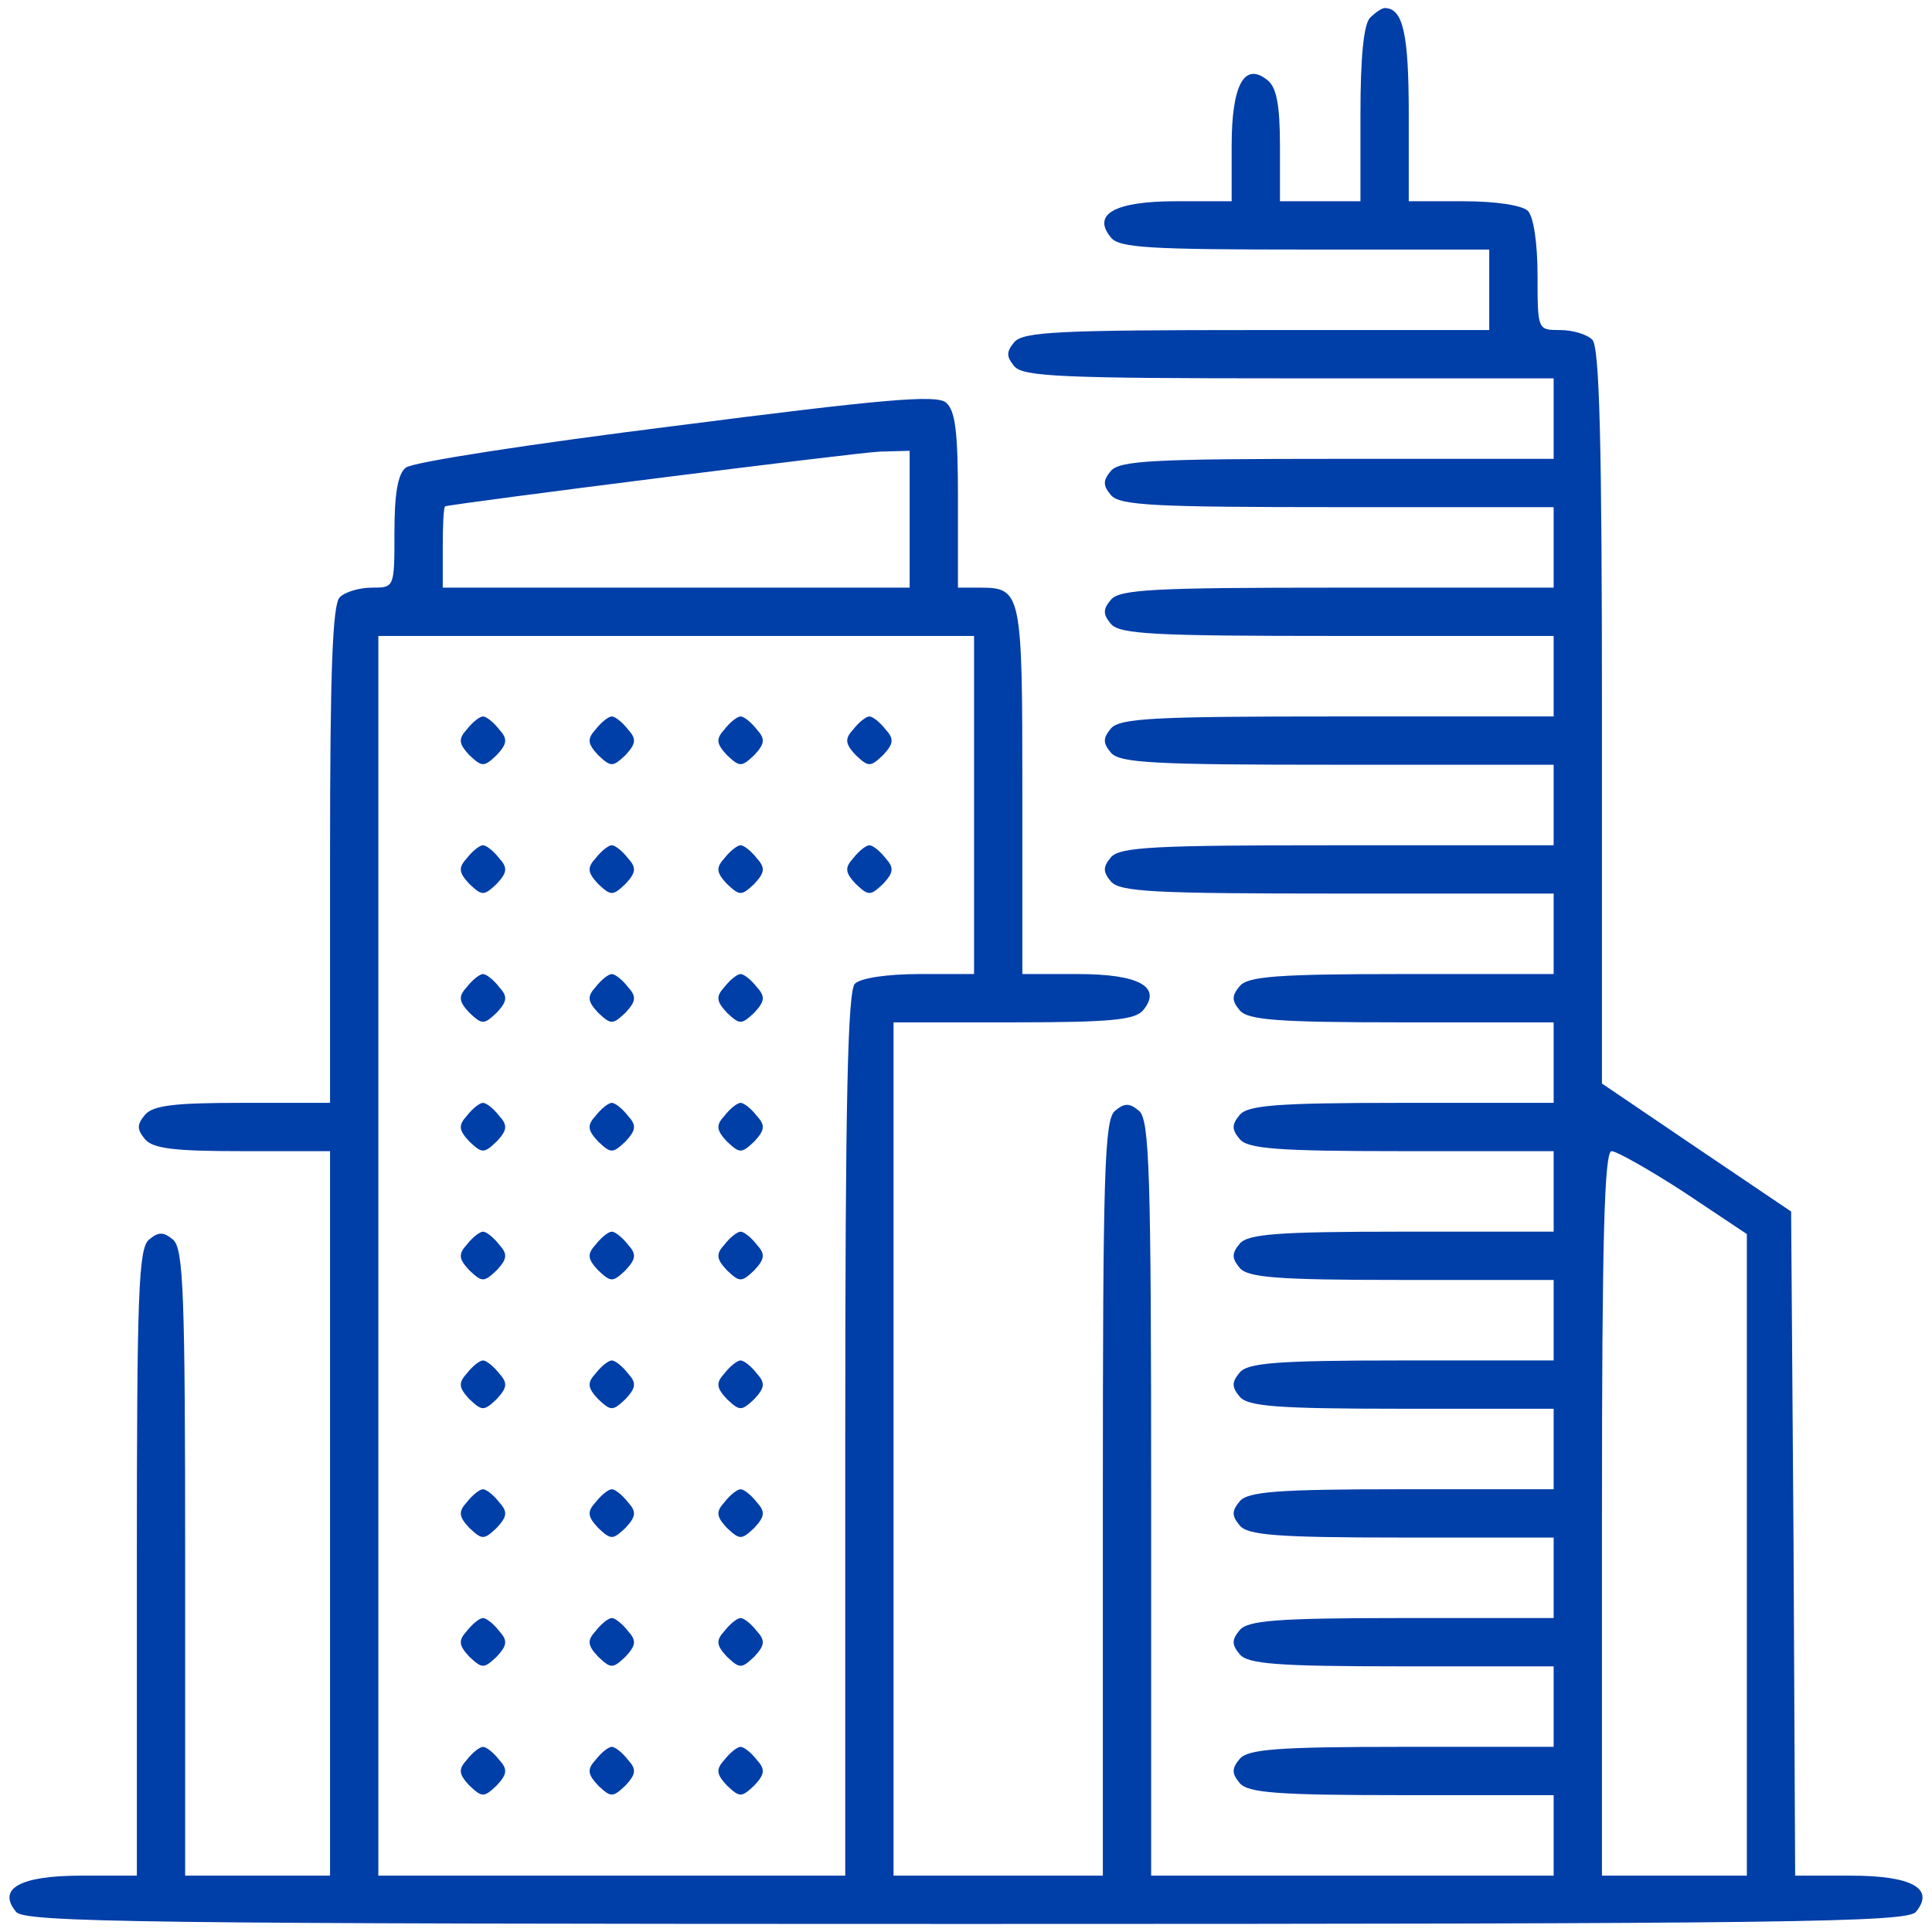
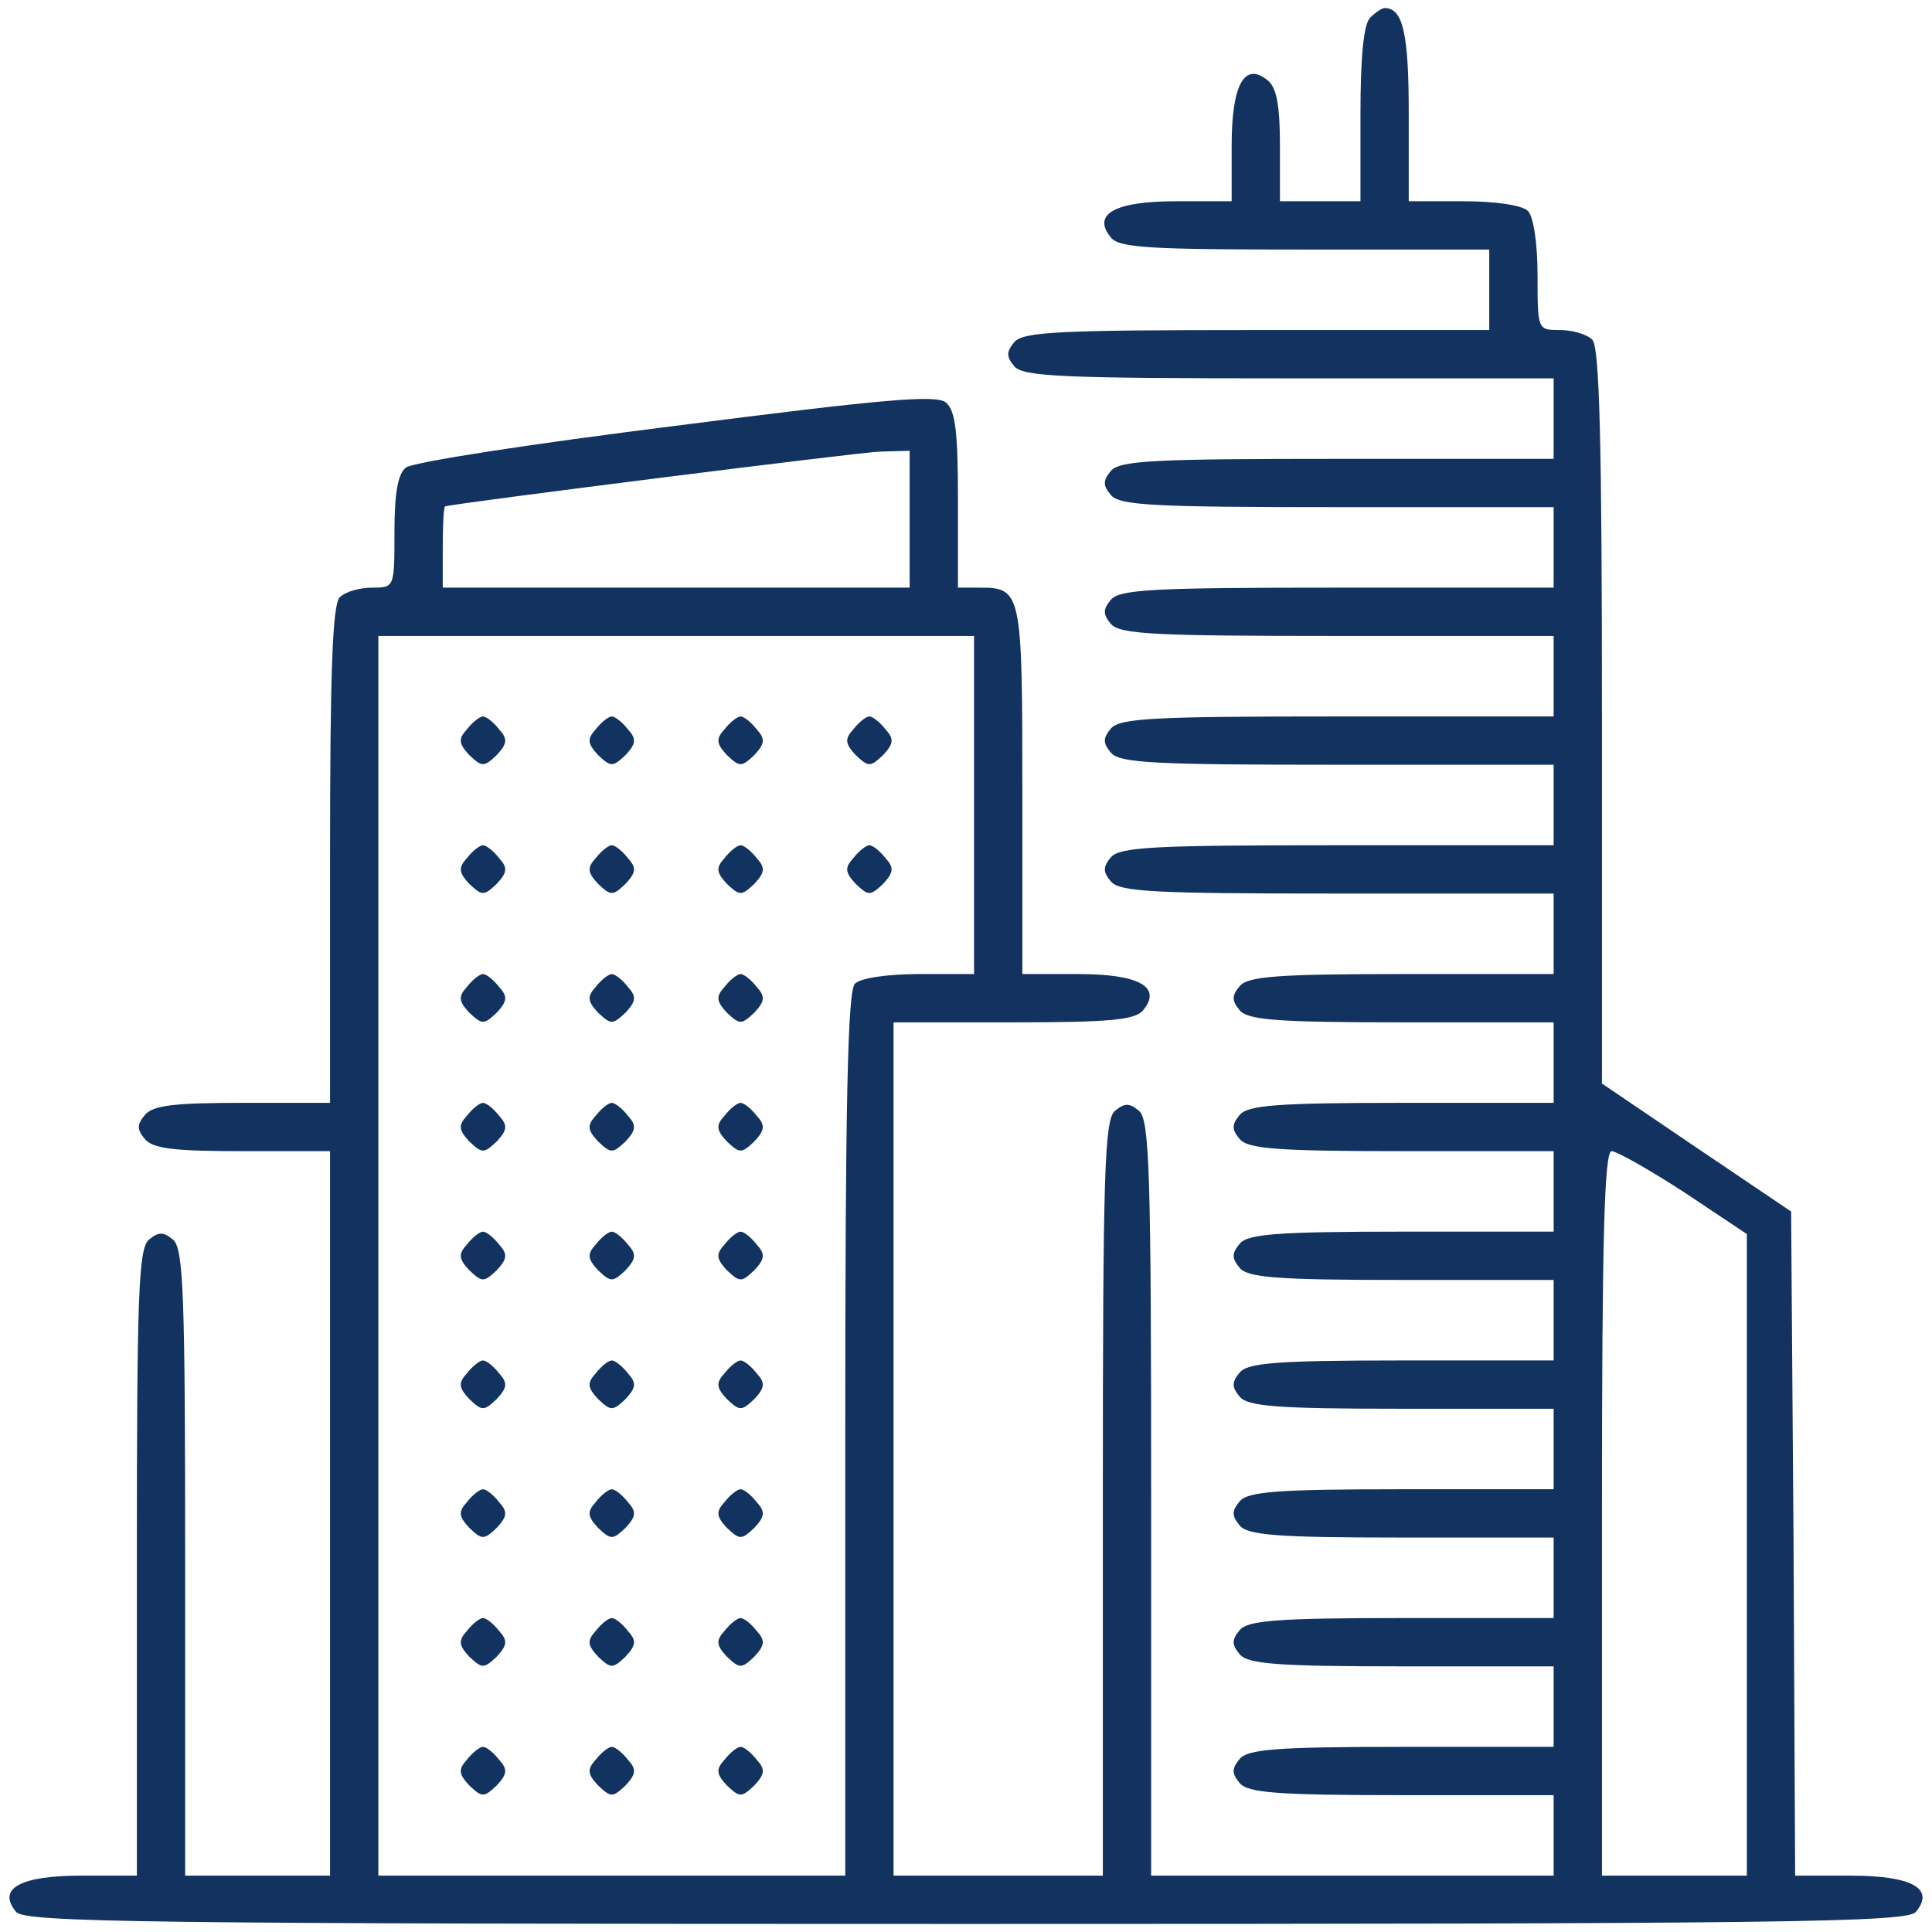
<svg xmlns="http://www.w3.org/2000/svg" version="1.0" width="240pt" height="240pt" viewBox="0 0 240 240" preserveAspectRatio="xMidYMid meet">
-   <g transform="translate(0,240) scale(0.1,-0.1)" fill="#003ea8" stroke="none">
+   <g transform="translate(0,240) scale(0.1,-0.1)" fill="#12325f" stroke="none">
    <path d="M1702 2378 c-8 -8 -12 -49 -12 -120 l0 -108 -50 0 -50 0 0 69 c0 49 -4 72 -15 81 -29 24 -45 -5 -45 -81 l0 -69 -69 0 c-76 0 -105 -16 -81 -45 10 -13 50 -15 241 -15 l229 0 0 -50 0 -50 -289 0 c-244 0 -290 -2 -301 -15 -10 -12 -10 -18 0 -30 11 -13 61 -15 341 -15 l329 0 0 -50 0 -50 -269 0 c-226 0 -270 -2 -281 -15 -10 -12 -10 -18 0 -30 11 -13 55 -15 281 -15 l269 0 0 -50 0 -50 -269 0 c-226 0 -270 -2 -281 -15 -10 -12 -10 -18 0 -30 11 -13 55 -15 281 -15 l269 0 0 -50 0 -50 -269 0 c-226 0 -270 -2 -281 -15 -10 -12 -10 -18 0 -30 11 -13 55 -15 281 -15 l269 0 0 -50 0 -50 -269 0 c-226 0 -270 -2 -281 -15 -10 -12 -10 -18 0 -30 11 -13 55 -15 281 -15 l269 0 0 -50 0 -50 -189 0 c-155 0 -191 -3 -201 -15 -10 -12 -10 -18 0 -30 10 -12 46 -15 201 -15 l189 0 0 -50 0 -50 -189 0 c-155 0 -191 -3 -201 -15 -10 -12 -10 -18 0 -30 10 -12 46 -15 201 -15 l189 0 0 -50 0 -50 -189 0 c-155 0 -191 -3 -201 -15 -10 -12 -10 -18 0 -30 10 -12 46 -15 201 -15 l189 0 0 -50 0 -50 -189 0 c-155 0 -191 -3 -201 -15 -10 -12 -10 -18 0 -30 10 -12 46 -15 201 -15 l189 0 0 -50 0 -50 -189 0 c-155 0 -191 -3 -201 -15 -10 -12 -10 -18 0 -30 10 -12 46 -15 201 -15 l189 0 0 -50 0 -50 -189 0 c-155 0 -191 -3 -201 -15 -10 -12 -10 -18 0 -30 10 -12 46 -15 201 -15 l189 0 0 -50 0 -50 -189 0 c-155 0 -191 -3 -201 -15 -10 -12 -10 -18 0 -30 10 -12 46 -15 201 -15 l189 0 0 -50 0 -50 -250 0 -250 0 0 469 c0 404 -2 470 -15 481 -12 10 -18 10 -30 0 -13 -11 -15 -77 -15 -481 l0 -469 -130 0 -130 0 0 530 0 530 149 0 c120 0 151 3 161 15 24 29 -5 45 -81 45 l-69 0 0 228 c0 245 -1 252 -52 252 l-28 0 0 109 c0 84 -3 111 -15 121 -12 10 -79 4 -336 -29 -176 -22 -327 -45 -335 -52 -10 -8 -14 -33 -14 -80 0 -69 0 -69 -28 -69 -15 0 -33 -5 -40 -12 -9 -9 -12 -94 -12 -320 l0 -308 -109 0 c-84 0 -111 -3 -121 -15 -10 -12 -10 -18 0 -30 10 -12 37 -15 121 -15 l109 0 0 -450 0 -450 -90 0 -90 0 0 389 c0 333 -2 390 -15 401 -12 10 -18 10 -30 0 -13 -11 -15 -68 -15 -401 l0 -389 -69 0 c-76 0 -105 -16 -81 -45 11 -13 154 -15 1180 -15 1026 0 1169 2 1180 15 24 29 -5 45 -81 45 l-69 0 -2 413 -3 412 -117 79 -118 80 0 456 c0 341 -3 459 -12 468 -7 7 -25 12 -40 12 -28 0 -28 0 -28 68 0 40 -5 73 -12 80 -7 7 -40 12 -80 12 l-68 0 0 108 c0 100 -7 132 -30 132 -3 0 -11 -5 -18 -12z m-572 -623 l0 -85 -290 0 -290 0 0 50 c0 28 1 50 3 51 14 4 512 67 540 68 l37 1 0 -85z m80 -355 l0 -210 -68 0 c-40 0 -73 -5 -80 -12 -9 -9 -12 -147 -12 -560 l0 -548 -290 0 -290 0 0 770 0 770 370 0 370 0 0 -210z m882 -481 l78 -52 0 -398 0 -399 -90 0 -90 0 0 450 c0 342 3 450 12 450 6 0 47 -23 90 -51z" />
    <path d="M580 1494 c-11 -12 -10 -18 3 -32 16 -15 18 -15 34 0 13 14 14 20 3 32 -7 9 -16 16 -20 16 -4 0 -13 -7 -20 -16z" />
    <path d="M740 1494 c-11 -12 -10 -18 3 -32 16 -15 18 -15 34 0 13 14 14 20 3 32 -7 9 -16 16 -20 16 -4 0 -13 -7 -20 -16z" />
    <path d="M900 1494 c-11 -12 -10 -18 3 -32 16 -15 18 -15 34 0 13 14 14 20 3 32 -7 9 -16 16 -20 16 -4 0 -13 -7 -20 -16z" />
    <path d="M1060 1494 c-11 -12 -10 -18 3 -32 16 -15 18 -15 34 0 13 14 14 20 3 32 -7 9 -16 16 -20 16 -4 0 -13 -7 -20 -16z" />
    <path d="M580 1334 c-11 -12 -10 -18 3 -32 16 -15 18 -15 34 0 13 14 14 20 3 32 -7 9 -16 16 -20 16 -4 0 -13 -7 -20 -16z" />
    <path d="M740 1334 c-11 -12 -10 -18 3 -32 16 -15 18 -15 34 0 13 14 14 20 3 32 -7 9 -16 16 -20 16 -4 0 -13 -7 -20 -16z" />
    <path d="M900 1334 c-11 -12 -10 -18 3 -32 16 -15 18 -15 34 0 13 14 14 20 3 32 -7 9 -16 16 -20 16 -4 0 -13 -7 -20 -16z" />
    <path d="M1060 1334 c-11 -12 -10 -18 3 -32 16 -15 18 -15 34 0 13 14 14 20 3 32 -7 9 -16 16 -20 16 -4 0 -13 -7 -20 -16z" />
    <path d="M580 1174 c-11 -12 -10 -18 3 -32 16 -15 18 -15 34 0 13 14 14 20 3 32 -7 9 -16 16 -20 16 -4 0 -13 -7 -20 -16z" />
    <path d="M740 1174 c-11 -12 -10 -18 3 -32 16 -15 18 -15 34 0 13 14 14 20 3 32 -7 9 -16 16 -20 16 -4 0 -13 -7 -20 -16z" />
    <path d="M900 1174 c-11 -12 -10 -18 3 -32 16 -15 18 -15 34 0 13 14 14 20 3 32 -7 9 -16 16 -20 16 -4 0 -13 -7 -20 -16z" />
    <path d="M580 1014 c-11 -12 -10 -18 3 -32 16 -15 18 -15 34 0 13 14 14 20 3 32 -7 9 -16 16 -20 16 -4 0 -13 -7 -20 -16z" />
    <path d="M740 1014 c-11 -12 -10 -18 3 -32 16 -15 18 -15 34 0 13 14 14 20 3 32 -7 9 -16 16 -20 16 -4 0 -13 -7 -20 -16z" />
    <path d="M900 1014 c-11 -12 -10 -18 3 -32 16 -15 18 -15 34 0 13 14 14 20 3 32 -7 9 -16 16 -20 16 -4 0 -13 -7 -20 -16z" />
    <path d="M580 854 c-11 -12 -10 -18 3 -32 16 -15 18 -15 34 0 13 14 14 20 3 32 -7 9 -16 16 -20 16 -4 0 -13 -7 -20 -16z" />
    <path d="M740 854 c-11 -12 -10 -18 3 -32 16 -15 18 -15 34 0 13 14 14 20 3 32 -7 9 -16 16 -20 16 -4 0 -13 -7 -20 -16z" />
    <path d="M900 854 c-11 -12 -10 -18 3 -32 16 -15 18 -15 34 0 13 14 14 20 3 32 -7 9 -16 16 -20 16 -4 0 -13 -7 -20 -16z" />
    <path d="M580 694 c-11 -12 -10 -18 3 -32 16 -15 18 -15 34 0 13 14 14 20 3 32 -7 9 -16 16 -20 16 -4 0 -13 -7 -20 -16z" />
    <path d="M740 694 c-11 -12 -10 -18 3 -32 16 -15 18 -15 34 0 13 14 14 20 3 32 -7 9 -16 16 -20 16 -4 0 -13 -7 -20 -16z" />
    <path d="M900 694 c-11 -12 -10 -18 3 -32 16 -15 18 -15 34 0 13 14 14 20 3 32 -7 9 -16 16 -20 16 -4 0 -13 -7 -20 -16z" />
    <path d="M580 534 c-11 -12 -10 -18 3 -32 16 -15 18 -15 34 0 13 14 14 20 3 32 -7 9 -16 16 -20 16 -4 0 -13 -7 -20 -16z" />
    <path d="M740 534 c-11 -12 -10 -18 3 -32 16 -15 18 -15 34 0 13 14 14 20 3 32 -7 9 -16 16 -20 16 -4 0 -13 -7 -20 -16z" />
    <path d="M900 534 c-11 -12 -10 -18 3 -32 16 -15 18 -15 34 0 13 14 14 20 3 32 -7 9 -16 16 -20 16 -4 0 -13 -7 -20 -16z" />
    <path d="M580 374 c-11 -12 -10 -18 3 -32 16 -15 18 -15 34 0 13 14 14 20 3 32 -7 9 -16 16 -20 16 -4 0 -13 -7 -20 -16z" />
    <path d="M740 374 c-11 -12 -10 -18 3 -32 16 -15 18 -15 34 0 13 14 14 20 3 32 -7 9 -16 16 -20 16 -4 0 -13 -7 -20 -16z" />
    <path d="M900 374 c-11 -12 -10 -18 3 -32 16 -15 18 -15 34 0 13 14 14 20 3 32 -7 9 -16 16 -20 16 -4 0 -13 -7 -20 -16z" />
    <path d="M580 214 c-11 -12 -10 -18 3 -32 16 -15 18 -15 34 0 13 14 14 20 3 32 -7 9 -16 16 -20 16 -4 0 -13 -7 -20 -16z" />
    <path d="M740 214 c-11 -12 -10 -18 3 -32 16 -15 18 -15 34 0 13 14 14 20 3 32 -7 9 -16 16 -20 16 -4 0 -13 -7 -20 -16z" />
    <path d="M900 214 c-11 -12 -10 -18 3 -32 16 -15 18 -15 34 0 13 14 14 20 3 32 -7 9 -16 16 -20 16 -4 0 -13 -7 -20 -16z" />
  </g>
</svg>
